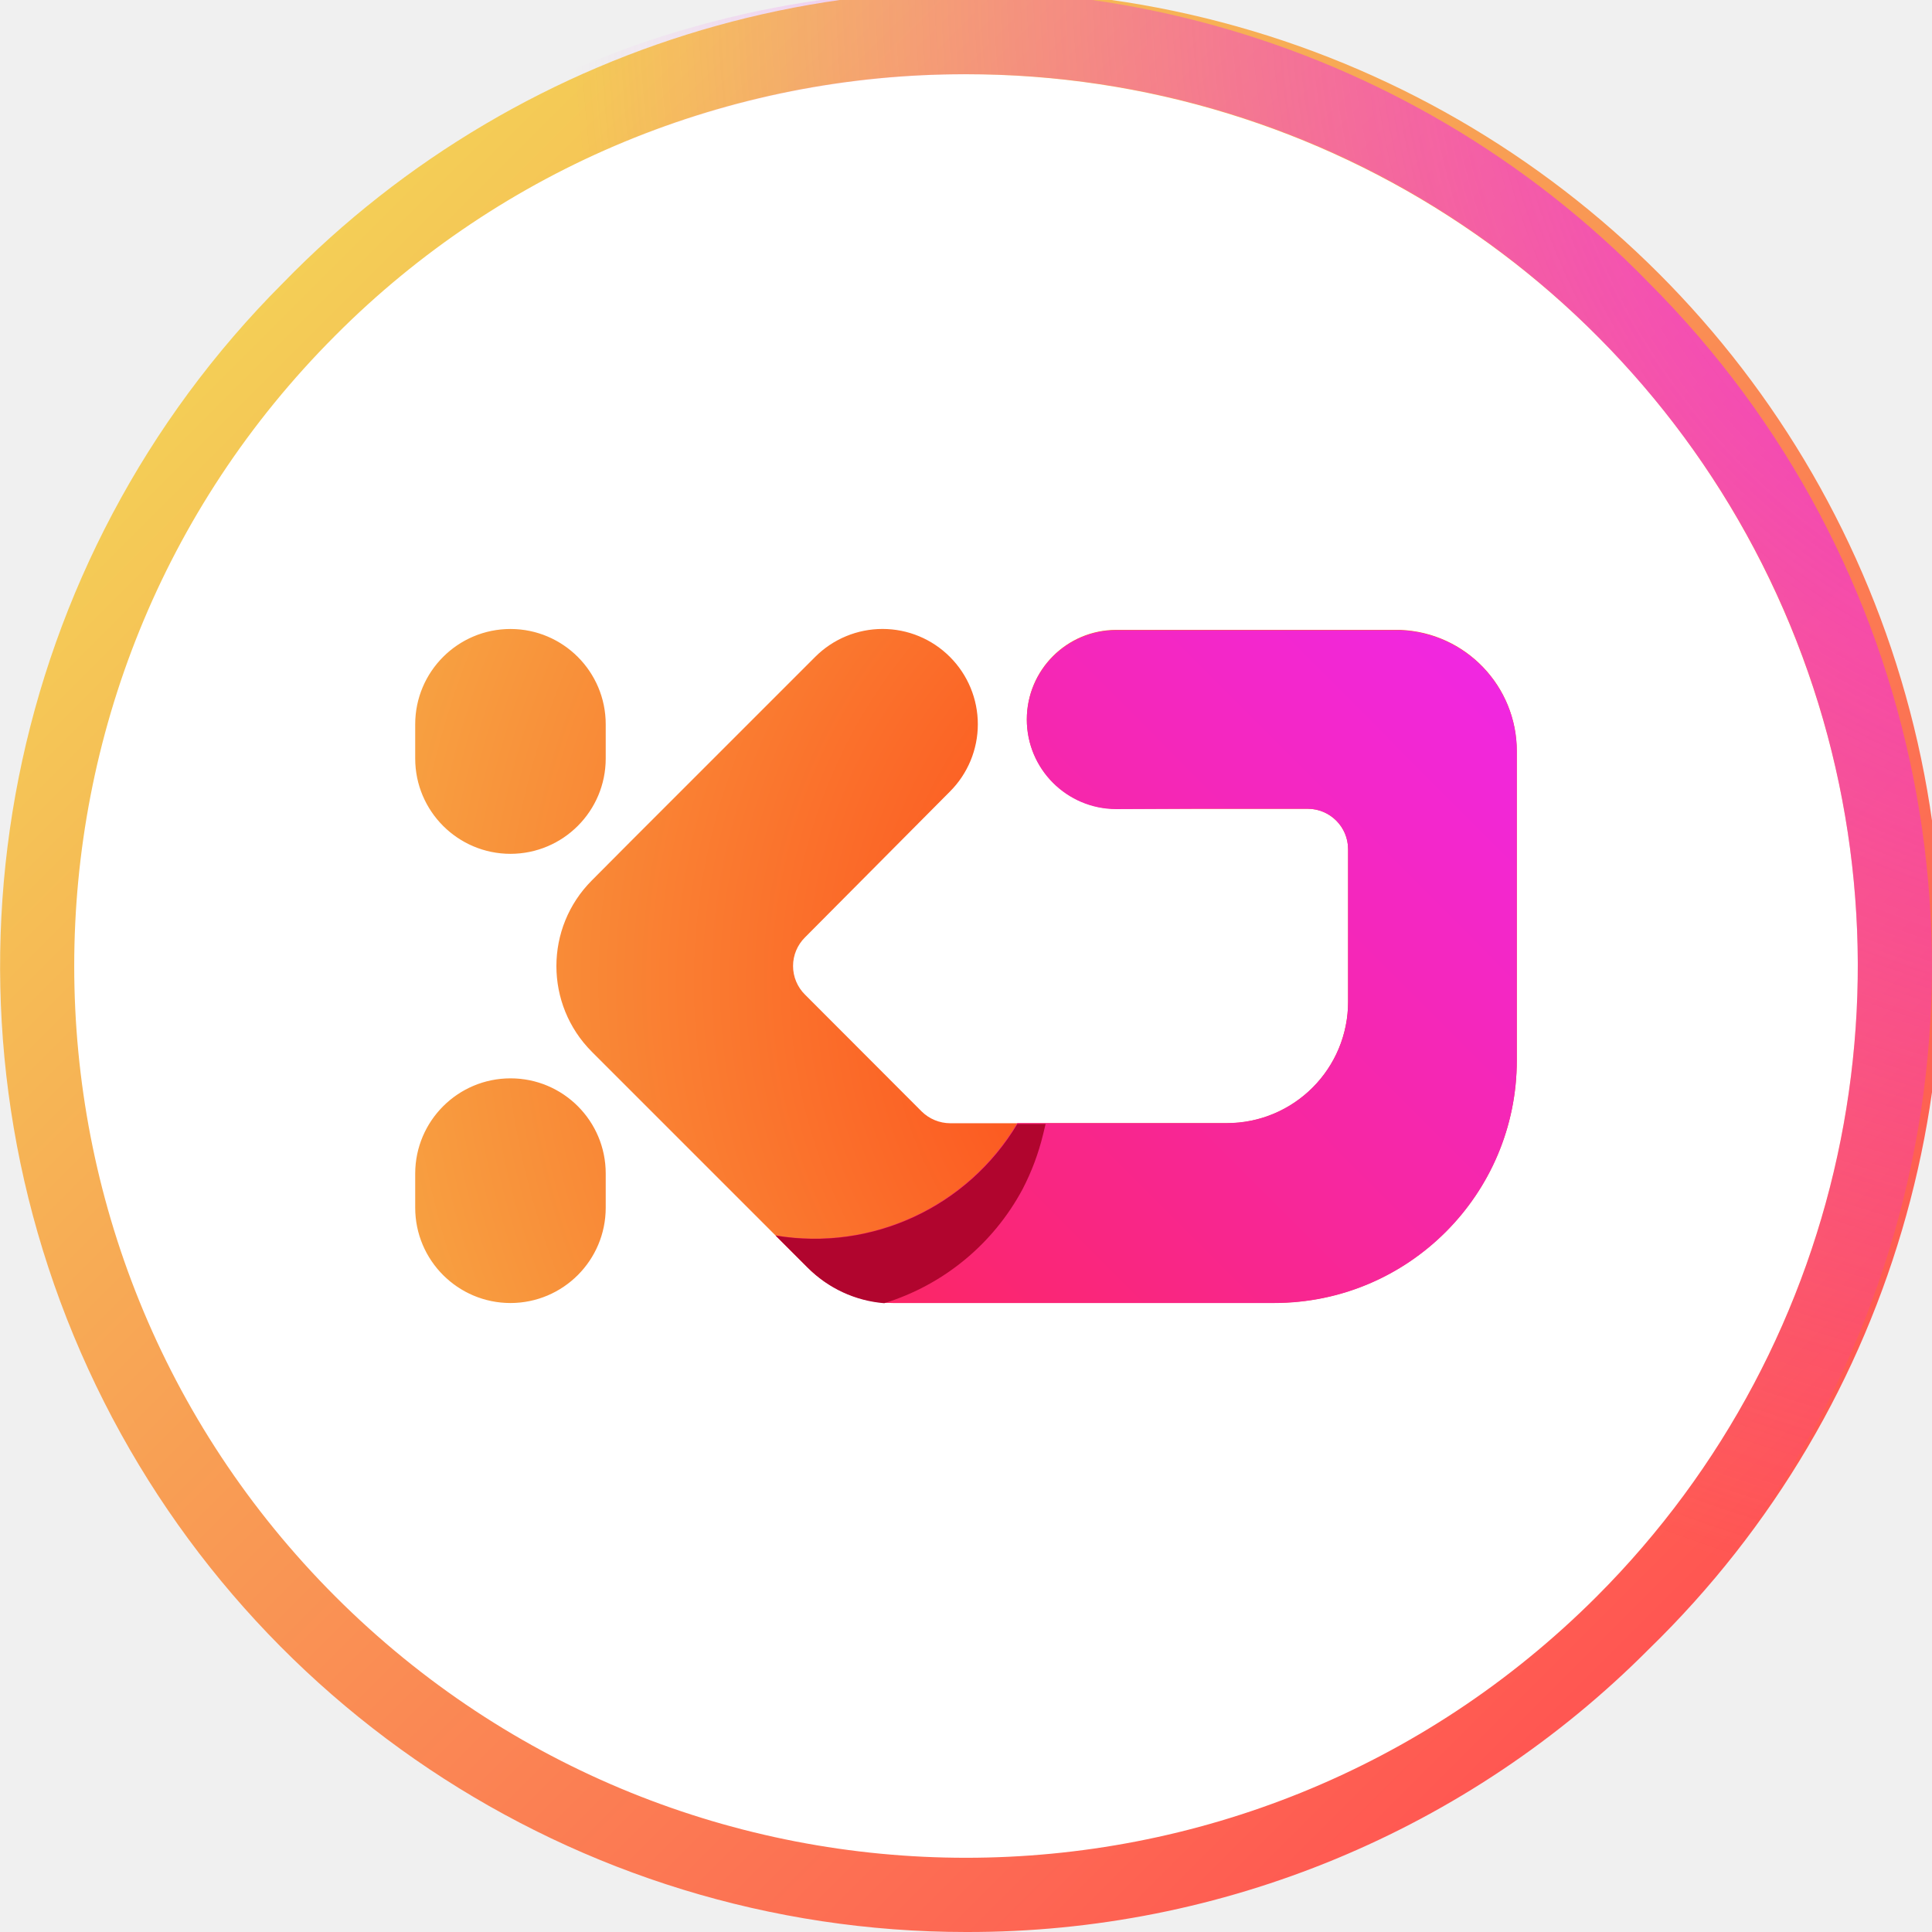
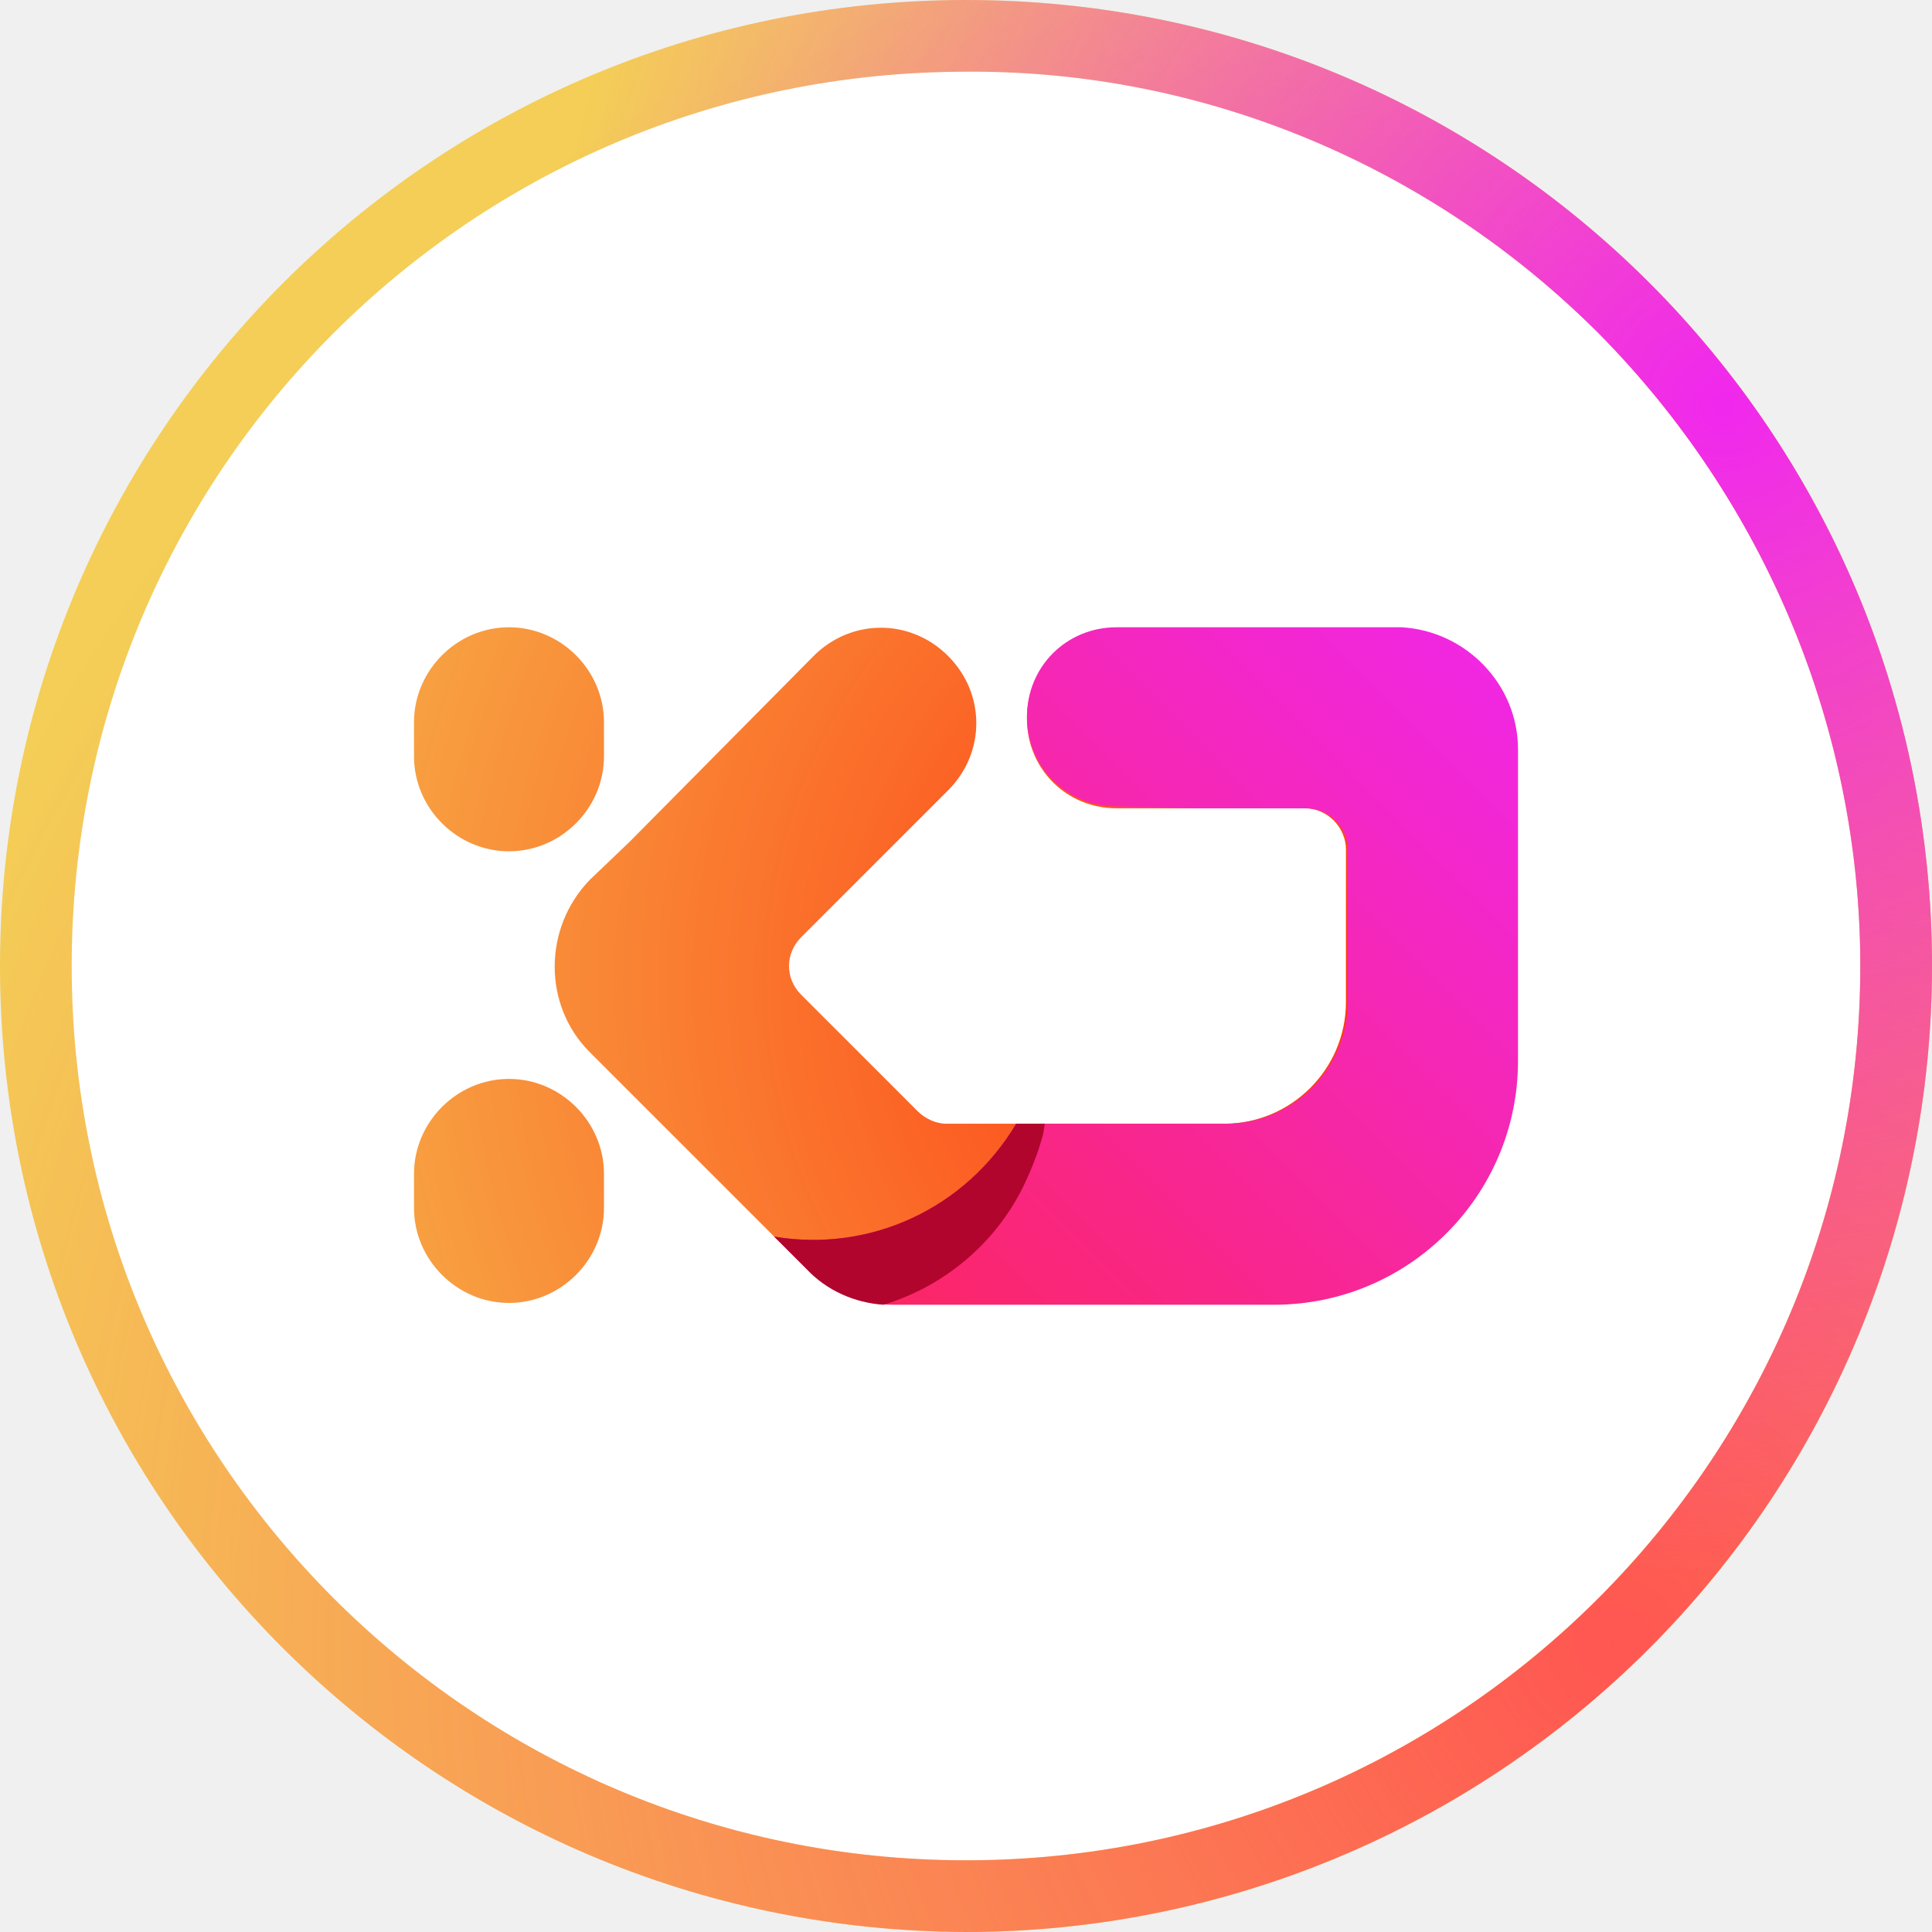
- <svg xmlns="http://www.w3.org/2000/svg" viewBox="0 0 108 108">
-   <defs>
-     <style>.kj-logo-circle-cls-1{fill:#fff;}.kj-logo-circle-cls-2{fill:url(#kj-logo-gradient);}.kj-logo-circle-cls-3{fill:url(#radial-gradient);}.kj-logo-circle-cls-4{fill:url(#kj-logo-gradient-2);}.kj-logo-circle-cls-5{fill:#b1052e;}.kj-logo-circle-cls-6{fill:url(#radial-gradient-2);}</style>
-     <linearGradient id="kj-logo-gradient" x1="-150.19" y1="710.21" x2="-42.19" y2="710.21" gradientTransform="translate(-516.21 488.18) rotate(-135)" gradientUnits="userSpaceOnUse">
-       <stop offset="0" stop-color="#ff5652" />
-       <stop offset="1" stop-color="#f4ce56" />
-     </linearGradient>
-     <radialGradient id="radial-gradient" cx="343.54" cy="-108.9" r="162.48" gradientTransform="translate(-84.54 105) scale(0.46)" gradientUnits="userSpaceOnUse">
-       <stop offset="0" stop-color="#ff3410" />
-       <stop offset="1" stop-color="#f4ce56" />
-     </radialGradient>
-     <linearGradient id="kj-logo-gradient-2" x1="39.02" y1="83.5" x2="136.08" y2="-13.37" gradientUnits="userSpaceOnUse">
-       <stop offset="0" stop-color="#ff263f" />
-       <stop offset="0.5" stop-color="#f027ee" />
-       <stop offset="1" stop-color="#8a27eb" />
-     </linearGradient>
-     <radialGradient id="radial-gradient-2" cx="-771.73" cy="936.48" r="203.71" gradientTransform="translate(-229.46 429) rotate(180) scale(0.46)" gradientUnits="userSpaceOnUse">
-       <stop offset="0" stop-color="#f027ee" />
-       <stop offset="1" stop-color="#f027ee" stop-opacity="0" />
-     </radialGradient>
-   </defs>
-   <g id="Layer_2" data-name="Layer 2">
-     <g id="Layer_1-2" data-name="Layer 1">
-       <circle class="kj-logo-circle-cls-1" cx="54" cy="54" r="51.92" />
-       <path class="kj-logo-circle-cls-2" d="M54,108A54,54,0,0,1,15.82,15.82l1.46,1.47-1.46-1.47A54,54,0,1,1,92.18,92.18,53.65,53.65,0,0,1,54,108ZM54,4.15a49.56,49.56,0,0,0-35.25,14.6h0a49.85,49.85,0,0,0,70.5,70.5A49.85,49.85,0,0,0,54,4.15Z" />
-       <path class="kj-logo-circle-cls-3" d="M84.79,42V59.27A13.56,13.56,0,0,1,71.23,72.83H49.93a6.51,6.51,0,0,1-2.4-.44l-.36-.15-.28-.13-.47-.26a7.24,7.24,0,0,1-1.28-1h0l-1.78-1.78L33.09,58.8a6.78,6.78,0,0,1,0-9.59l2.13-2.14L45.57,36.72a5.32,5.32,0,0,1,7.53,0h0a5.32,5.32,0,0,1,0,7.53L45,52.4a2.25,2.25,0,0,0,0,3.2l6.52,6.53a2.29,2.29,0,0,0,1.6.66H68.58A6.78,6.78,0,0,0,75.36,56V47.47a2.26,2.26,0,0,0-2.26-2.26H62.4a5,5,0,0,1-5-5h0a5,5,0,0,1,5-5H78l.27,0A6.78,6.78,0,0,1,84.79,42ZM28.54,35.16h0a5.33,5.33,0,0,0-5.33,5.33V42.4a5.33,5.33,0,0,0,5.33,5.33h0a5.33,5.33,0,0,0,5.32-5.33V40.49A5.33,5.33,0,0,0,28.54,35.16Zm0,37.68h0a5.33,5.33,0,0,0,5.32-5.33V65.6a5.32,5.32,0,0,0-5.32-5.32h0a5.33,5.33,0,0,0-5.33,5.32v1.91A5.33,5.33,0,0,0,28.54,72.84Z" />
-       <path class="kj-logo-circle-cls-4" d="M67,45.21H73.1a2.26,2.26,0,0,1,2.26,2.26V56a6.78,6.78,0,0,1-6.78,6.78H56.87a13.2,13.2,0,0,1-13.51,6.28l1.78,1.78a6.78,6.78,0,0,0,4.79,2h21.3A13.56,13.56,0,0,0,84.79,59.27V42a6.78,6.78,0,0,0-6.51-6.77l-.27,0H62.4a5,5,0,0,0-5,5h0a5,5,0,0,0,5,5Z" />
-       <path class="kj-logo-circle-cls-5" d="M43.36,69.07l1.78,1.78a6.79,6.79,0,0,0,4.29,2,13.18,13.18,0,0,0,7.73-6.37,13.53,13.53,0,0,0,1.15-3.07l.14-.58H56.87A13.2,13.2,0,0,1,43.36,69.07Z" />
-       <path class="kj-logo-circle-cls-6" d="M54,108A53.65,53.65,0,0,1,15.82,92.18h0A54,54,0,1,1,92.18,15.82,54,54,0,0,1,54,108ZM54,4.15a49.85,49.85,0,0,0-35.25,85.1h0a49.85,49.85,0,0,0,70.5-70.5A49.56,49.56,0,0,0,54,4.15Z" />
+ <svg xmlns="http://www.w3.org/2000/svg" version="1.1" id="Layer_1" x="0px" y="0px" viewBox="0 0 107.8 107.8" style="enable-background:new 0 0 107.8 107.8;" xml:space="preserve">
+   <style type="text/css">
+ 	.st0{fill:#FFFFFF;}
+ 	.st1{fill:#F4CE56;}
+ 	.st2{fill:url(#SVGID_1_);}
+ 	.st3{fill:url(#SVGID_2_);}
+ 	.st4{fill:url(#SVGID_3_);}
+ 	.st5{fill:url(#SVGID_4_);}
+ 	.st6{fill:#B1052E;}
+ </style>
+   <g id="Layer_2_1_">
+     <g id="Layer_1-2">
+       <circle class="st0" cx="53.9" cy="53.9" r="51.9" />
+       <path class="st1" d="M53.9,107.8C24.1,107.7,0,83.6,0,53.9S24.1,0,53.9,0s53.9,24.1,53.9,53.9c0,14.3-5.7,28-15.8,38.1    C81.9,102.1,68.2,107.8,53.9,107.8z M53.9,4C26.3,4,4,26.3,4,53.9c0,27.6,22.4,49.9,49.9,49.9c27.6,0,49.9-22.4,49.9-49.9    c0-13.2-5.3-25.9-14.6-35.3C79.8,9.2,67.1,3.9,53.9,4z" />
+       <radialGradient id="SVGID_1_" cx="90.008" cy="18.26" r="101.41" gradientTransform="matrix(1 0 0 -1 0 109.94)" gradientUnits="userSpaceOnUse">
+         <stop offset="0" style="stop-color:#FF5652" />
+         <stop offset="1" style="stop-color:#FF5652;stop-opacity:0" />
+       </radialGradient>
+       <path class="st2" d="M53.9,107.8C24.1,107.7,0,83.6,0,53.9S24.1,0,53.9,0s53.9,24.1,53.9,53.9c0,14.3-5.7,28-15.8,38.1    C81.9,102.1,68.2,107.8,53.9,107.8z M53.9,4C26.3,4,4,26.3,4,53.9c0,27.6,22.4,49.9,49.9,49.9c27.6,0,49.9-22.4,49.9-49.9    c0-13.2-5.3-25.9-14.6-35.3C79.8,9.2,67.1,3.9,53.9,4z" />
+       <radialGradient id="SVGID_2_" cx="96.138" cy="87.34" r="65.69" gradientTransform="matrix(1 0 0 -1 0 109.94)" gradientUnits="userSpaceOnUse">
+         <stop offset="0" style="stop-color:#F027EE" />
+         <stop offset="1" style="stop-color:#F027EE;stop-opacity:0" />
+       </radialGradient>
+       <path class="st3" d="M53.9,107.8C24.1,107.7,0,83.6,0,53.9S24.1,0,53.9,0s53.9,24.1,53.9,53.9c0,14.3-5.7,28-15.8,38.1    C81.9,102.1,68.2,107.8,53.9,107.8z M53.9,4C26.3,4,4,26.3,4,53.9c0,27.6,22.4,49.9,49.9,49.9c27.6,0,49.9-22.4,49.9-49.9    c0-13.2-5.3-25.9-14.6-35.3C79.8,9.2,67.1,3.9,53.9,4z" />
+       <radialGradient id="SVGID_3_" cx="865.799" cy="-303.421" r="162.48" gradientTransform="matrix(0.46 0 0 -0.46 -324.9136 -84.8038)" gradientUnits="userSpaceOnUse">
+         <stop offset="0" style="stop-color:#FF3410" />
+         <stop offset="1" style="stop-color:#F4CE56" />
+       </radialGradient>
+       <path class="st4" d="M84.6,41.8v17.3c0,7.5-6.1,13.6-13.6,13.6l0,0H49.8c-0.3,0-0.7,0-1-0.1c-0.5-0.1-0.9-0.2-1.4-0.4L47,72.1    L46.7,72l-0.5-0.3c-0.5-0.3-0.9-0.6-1.3-1l0,0L43.2,69L32.9,58.7c-2.6-2.6-2.6-6.9,0-9.6c0,0,0,0,0,0l2.2-2.1l10.3-10.4    c2.1-2.1,5.4-2.1,7.5,0c0,0,0,0,0,0l0,0c2.1,2.1,2.1,5.4,0,7.5c0,0,0,0,0,0l-8.2,8.2c-0.9,0.9-0.9,2.3,0,3.2l6.5,6.5    c0.4,0.4,1,0.7,1.6,0.7h15.5c3.7,0,6.8-3,6.8-6.8v-8.5c0-1.2-1-2.3-2.3-2.3c0,0,0,0,0,0H62.3c-2.8,0-5-2.2-5-5l0,0    c0-2.8,2.2-5,5-5h15.6h0.3C81.8,35.2,84.6,38.2,84.6,41.8z M28.4,35L28.4,35c-2.9,0-5.3,2.4-5.3,5.3v1.9c0,2.9,2.4,5.3,5.3,5.3    l0,0c2.9,0,5.3-2.4,5.3-5.3v-1.9C33.7,37.4,31.3,35,28.4,35z M28.4,72.7L28.4,72.7c2.9,0,5.3-2.4,5.3-5.3v-1.9    c0-2.9-2.4-5.3-5.3-5.3l0,0c-2.9,0-5.3,2.4-5.3,5.3v1.9C23.1,70.3,25.5,72.7,28.4,72.7C28.4,72.7,28.4,72.7,28.4,72.7z" />
+       <linearGradient id="SVGID_4_" gradientUnits="userSpaceOnUse" x1="38.897" y1="26.551" x2="135.957" y2="123.421" gradientTransform="matrix(1 0 0 -1 0 109.94)">
+         <stop offset="0" style="stop-color:#FF263F" />
+         <stop offset="0.5" style="stop-color:#F027EE" />
+         <stop offset="1" style="stop-color:#8A27EB" />
+       </linearGradient>
+       <path class="st5" d="M66.8,45.1h6.1c1.2,0,2.3,1,2.3,2.3l0,0v8.5c0,3.7-3,6.8-6.8,6.8H56.7c-2.8,4.7-8.1,7.2-13.5,6.3l1.8,1.8    c1.3,1.3,3,2,4.8,2h21.3c7.5,0,13.6-6.1,13.6-13.6c0,0,0,0,0-0.1V41.8c0-3.6-2.9-6.6-6.5-6.8h-0.3H62.3c-2.8,0-5,2.2-5,5l0,0    c0,2.8,2.2,5,5,5L66.8,45.1z" />
+       <path class="st6" d="M43.2,69l1.8,1.8c1.1,1.2,2.7,1.9,4.3,2c3.3-1,6.1-3.3,7.7-6.4c0.5-1,0.9-2,1.2-3.1l0.1-0.6h-1.6    C53.9,67.4,48.6,69.9,43.2,69z" />
    </g>
  </g>
</svg>
